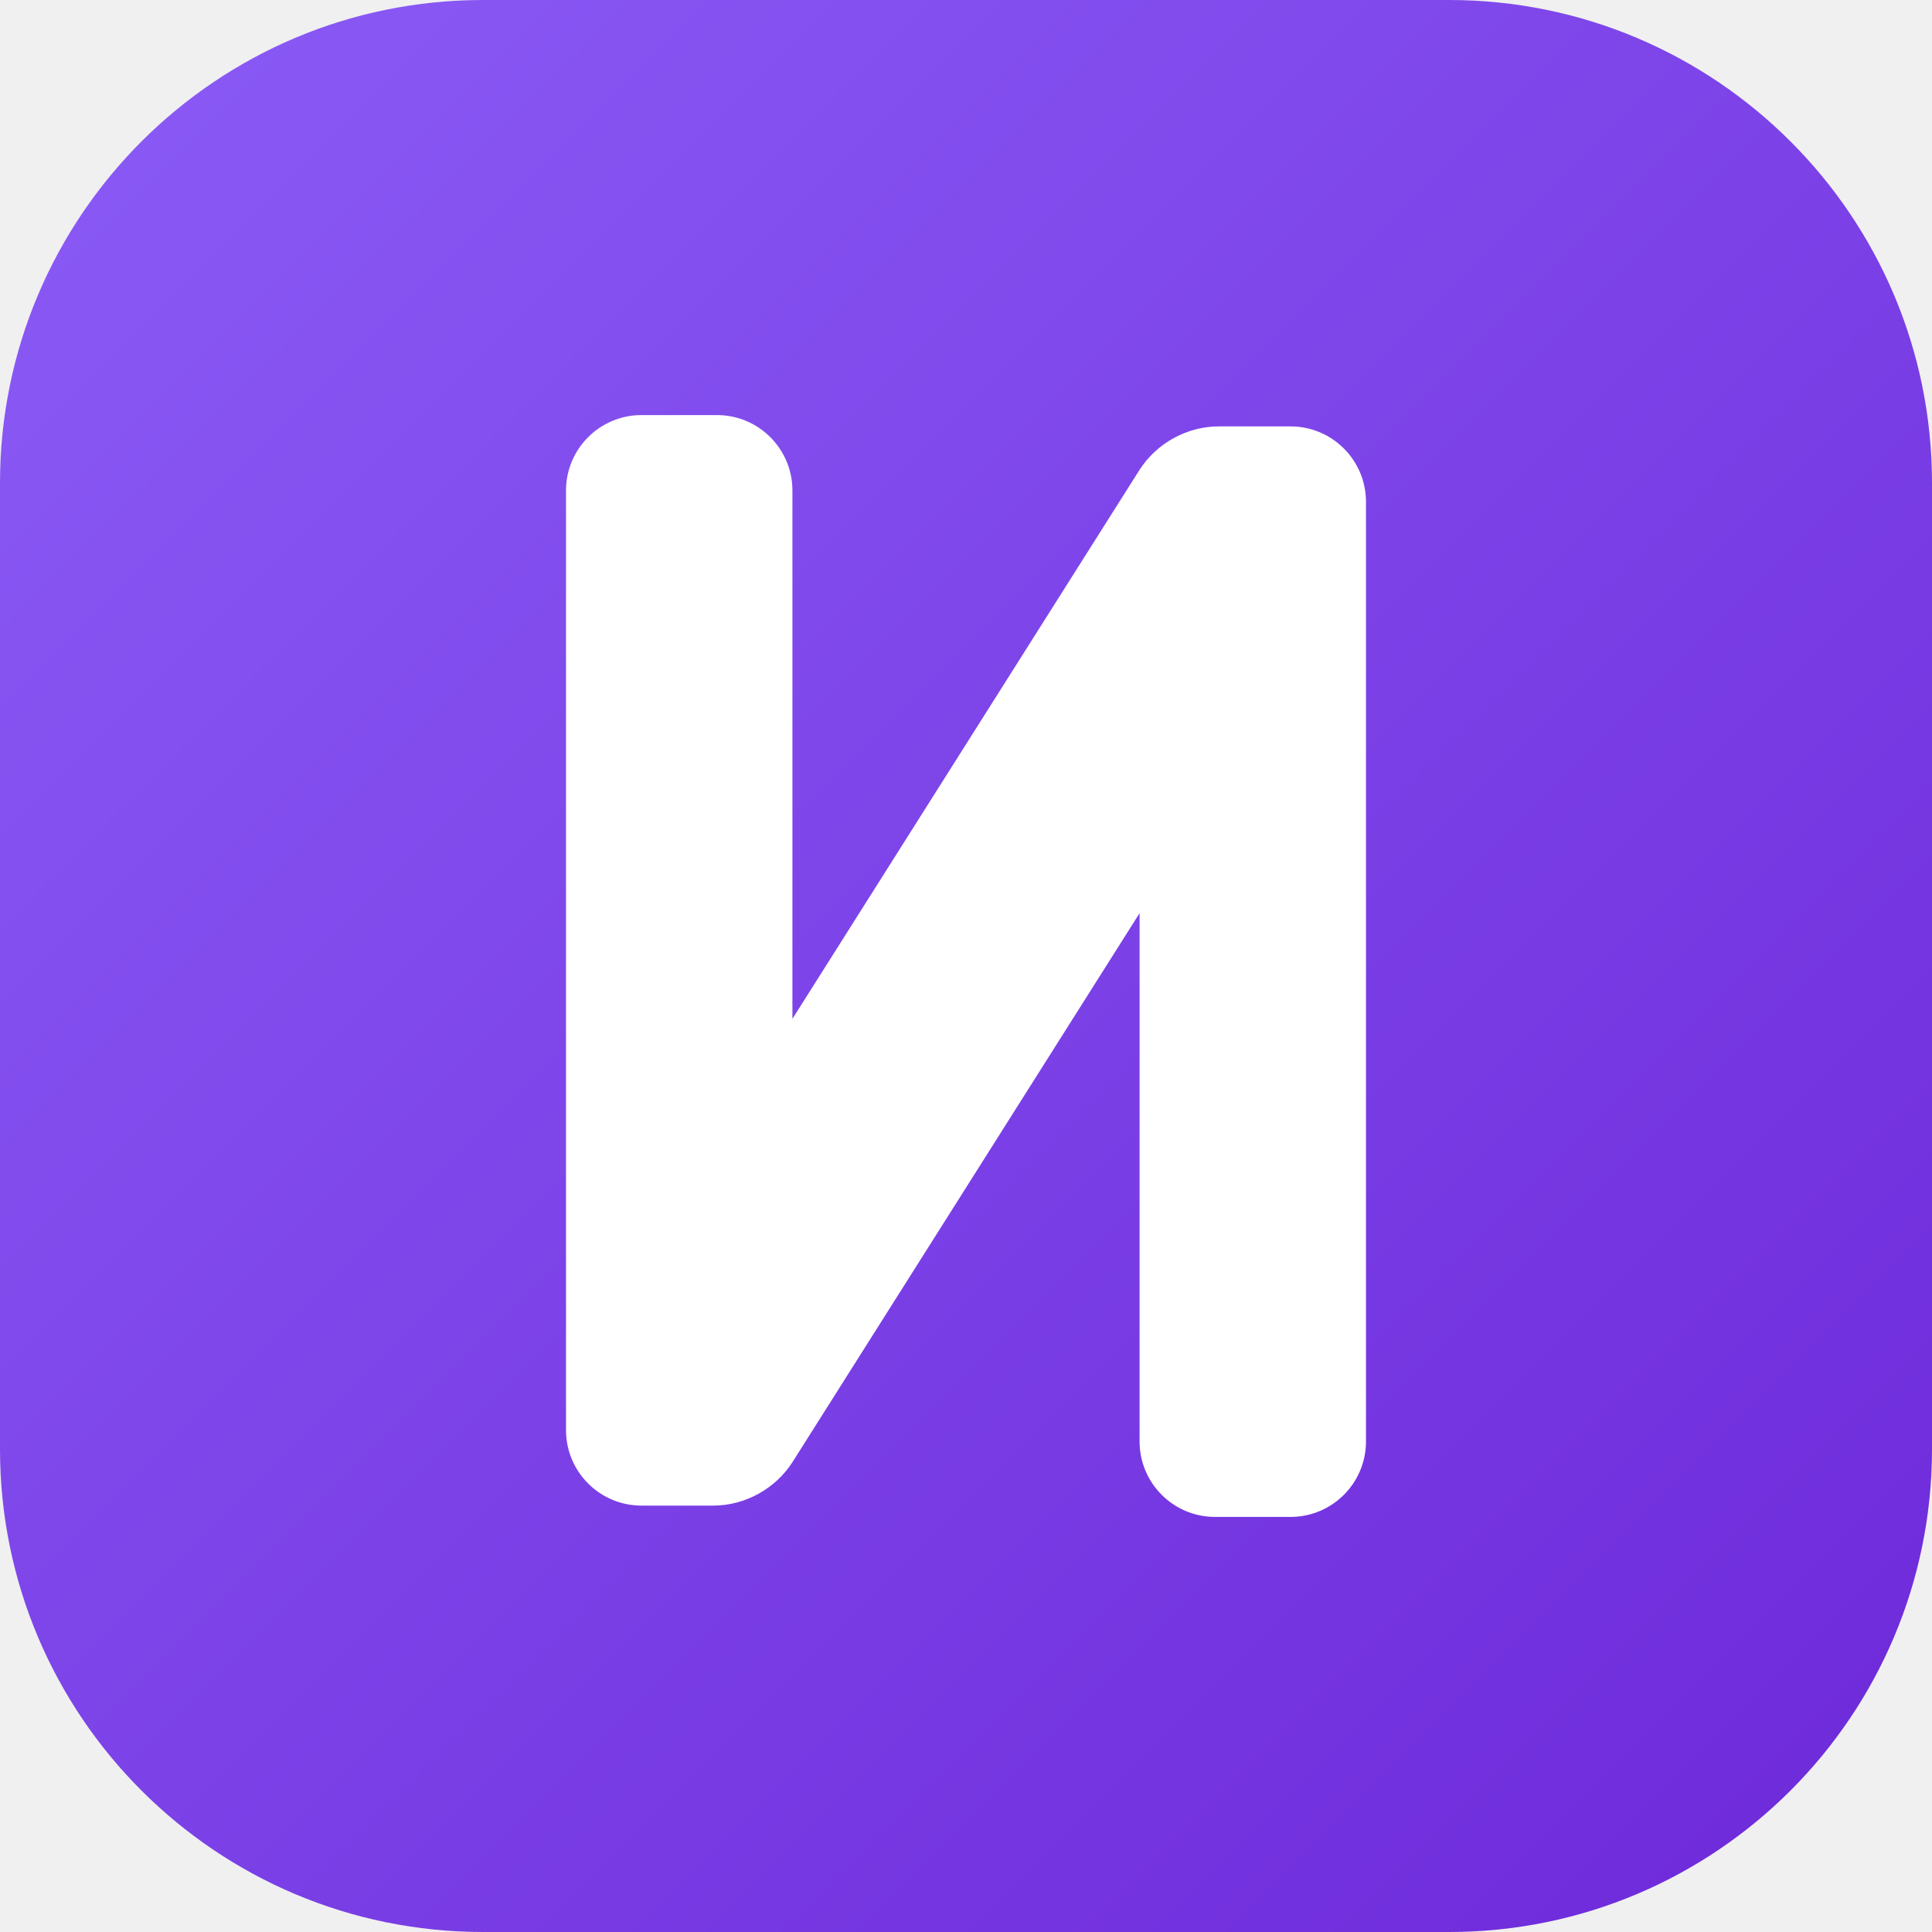
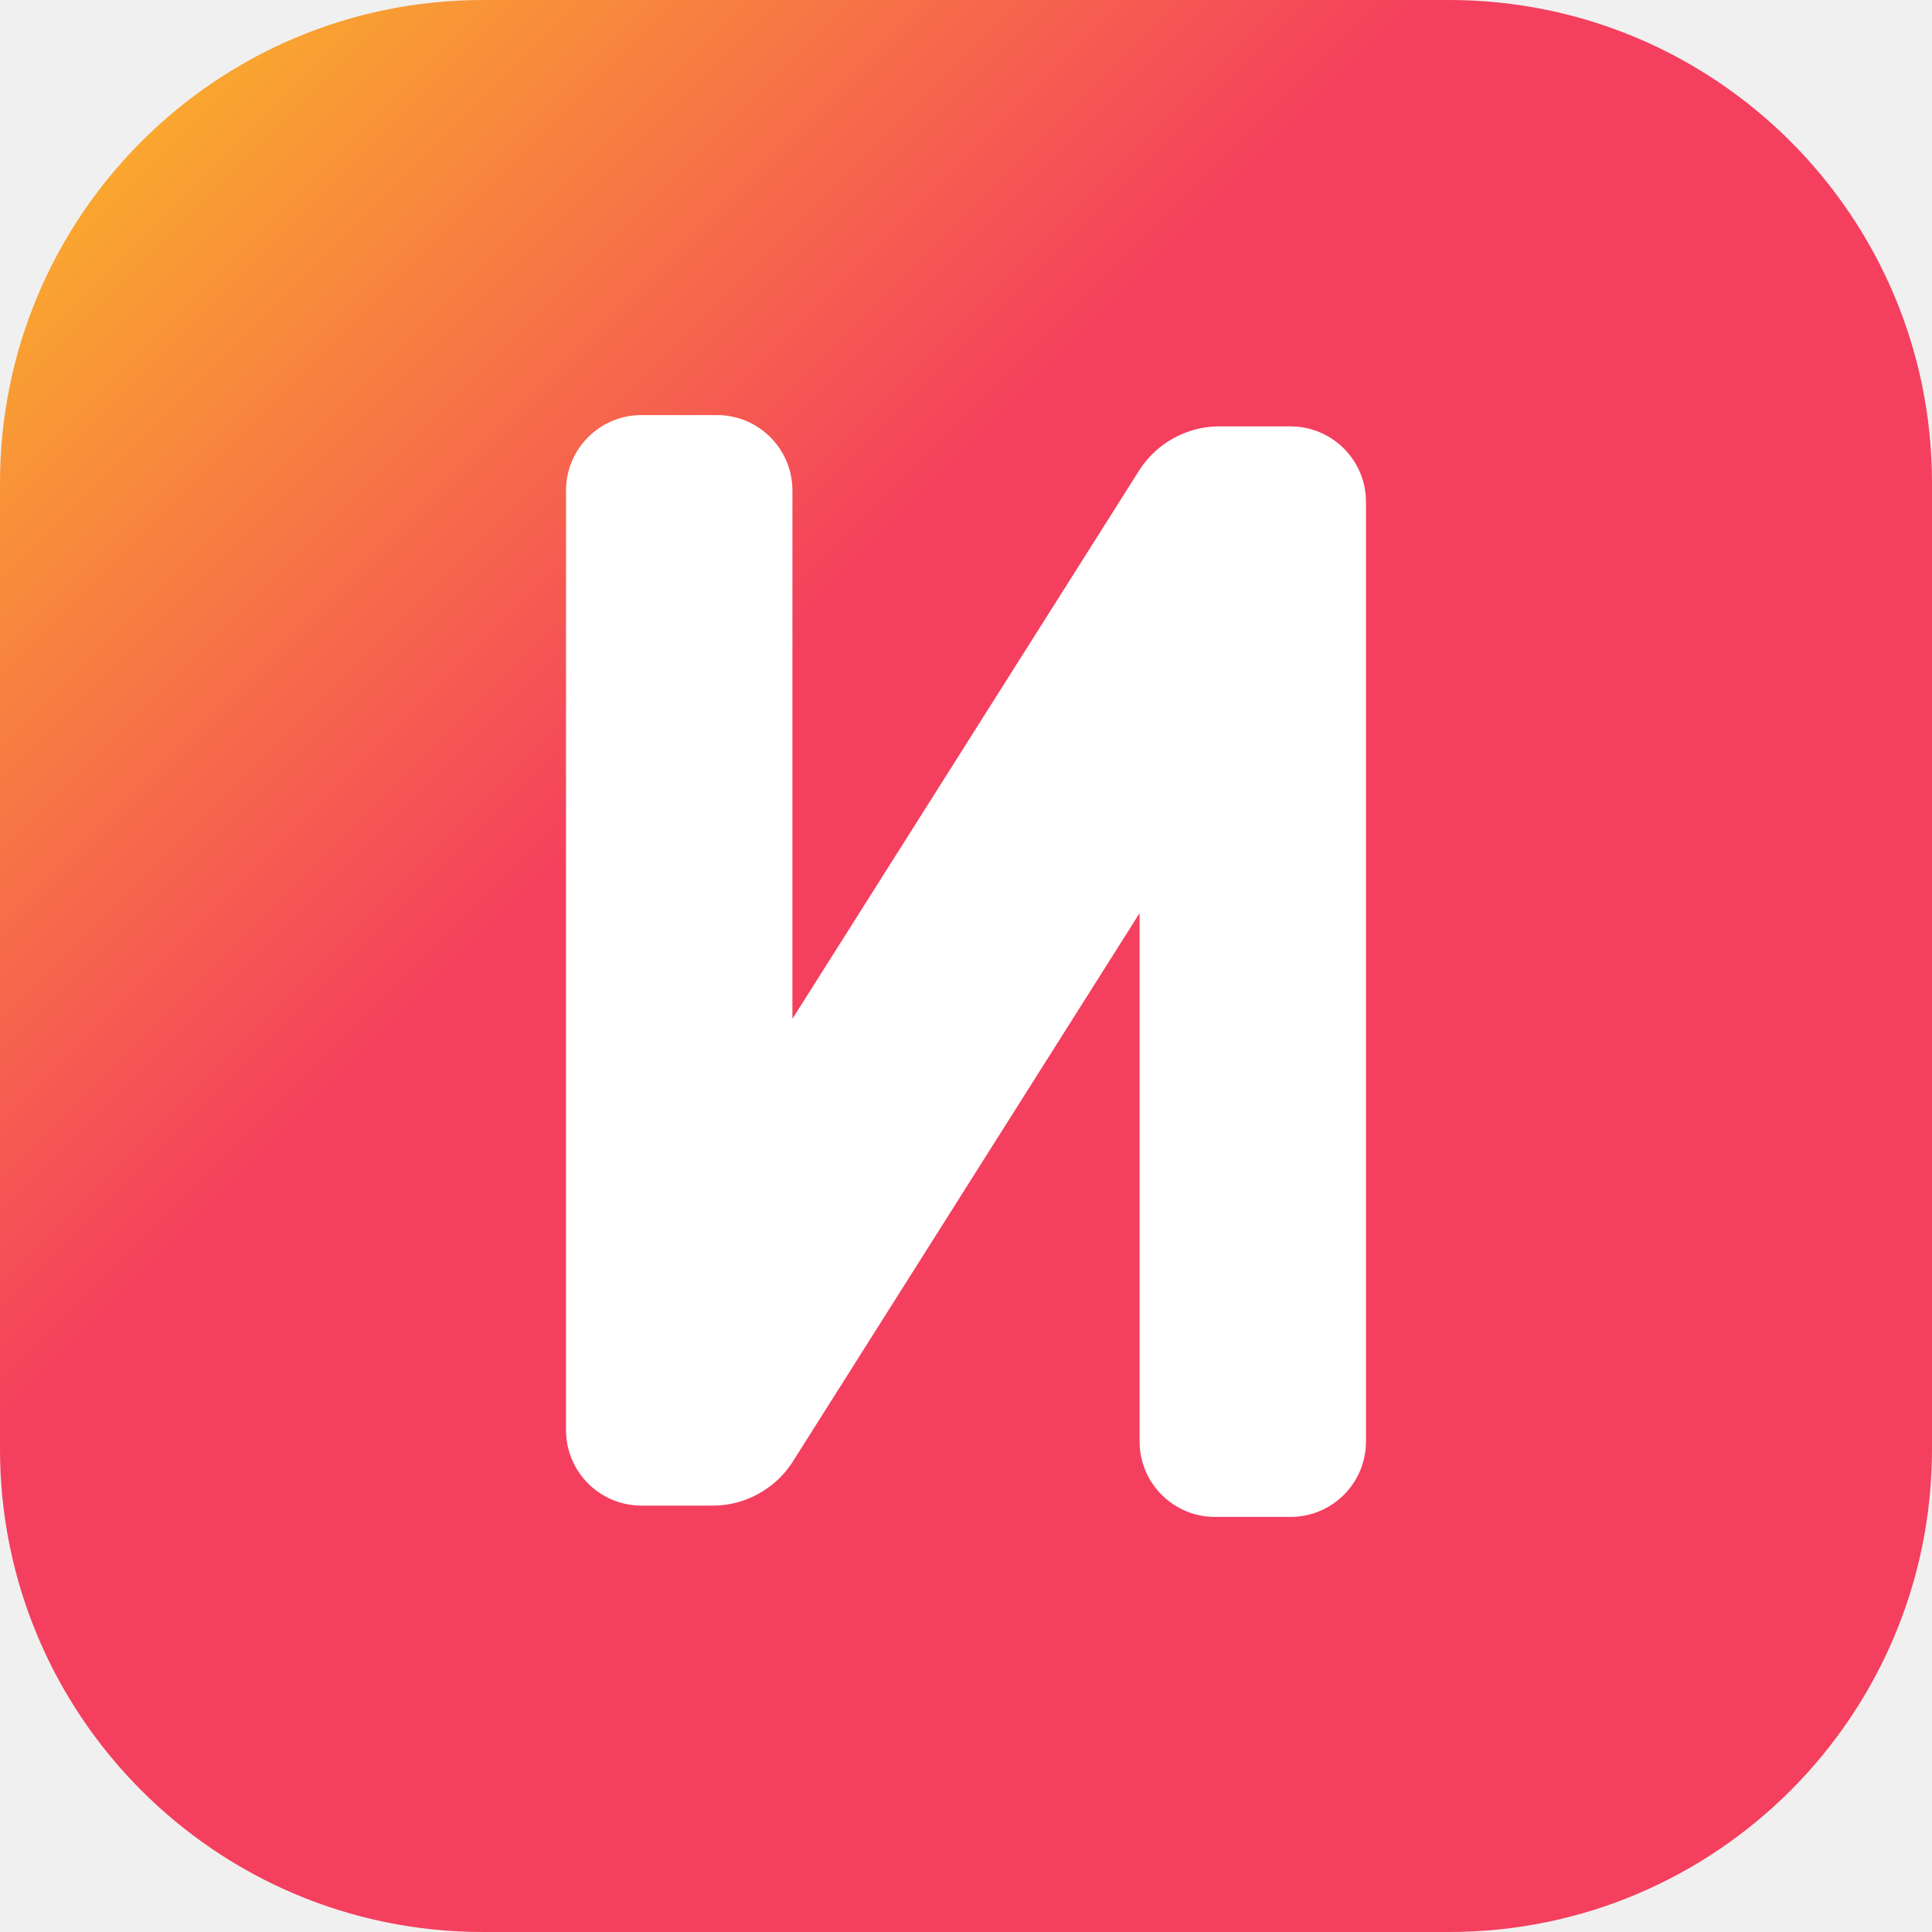
<svg xmlns="http://www.w3.org/2000/svg" width="192" height="192" viewBox="0 0 512 512" fill="none">
  <rect width="512" height="512" rx="128" fill="url(#bg_gradient)" />
  <path d="M150 130C150 118.954 158.954 110 170 110H190C201.046 110 210 118.954 210 130V270L302 124.5C306.5 117.5 314.5 113 323 113H342C353.046 113 362 121.954 362 133V382C362 393.046 353.046 402 342 402H322C310.954 402 302 393.046 302 382V242L210 387.5C205.5 394.5 197.5 399 189 399H170C158.954 399 150 390.046 150 379V130Z" fill="white" />
  <defs>
-     <linearGradient id="bg_gradient" x1="0" y1="0" x2="512" y2="512" gradientUnits="userSpaceOnUse">
-       <stop stop-color="#8B5CF6" />
-       <stop offset="1" stop-color="#6D28D9" />
+     <linearGradient id="bg_gradient" x1="0" y1="0" x2="192" y2="192" gradientUnits="userSpaceOnUse">
+       <stop stop-color="#FBBF24" />
+       <stop offset="1" stop-color="#F43F5E" />
    </linearGradient>
  </defs>
</svg>
